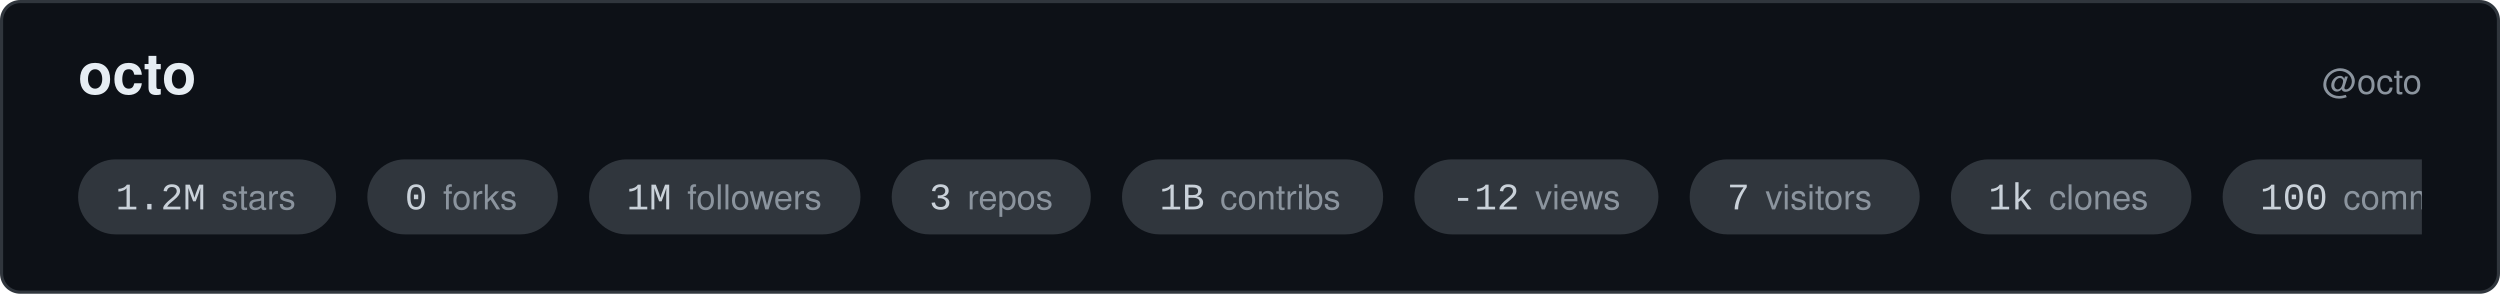
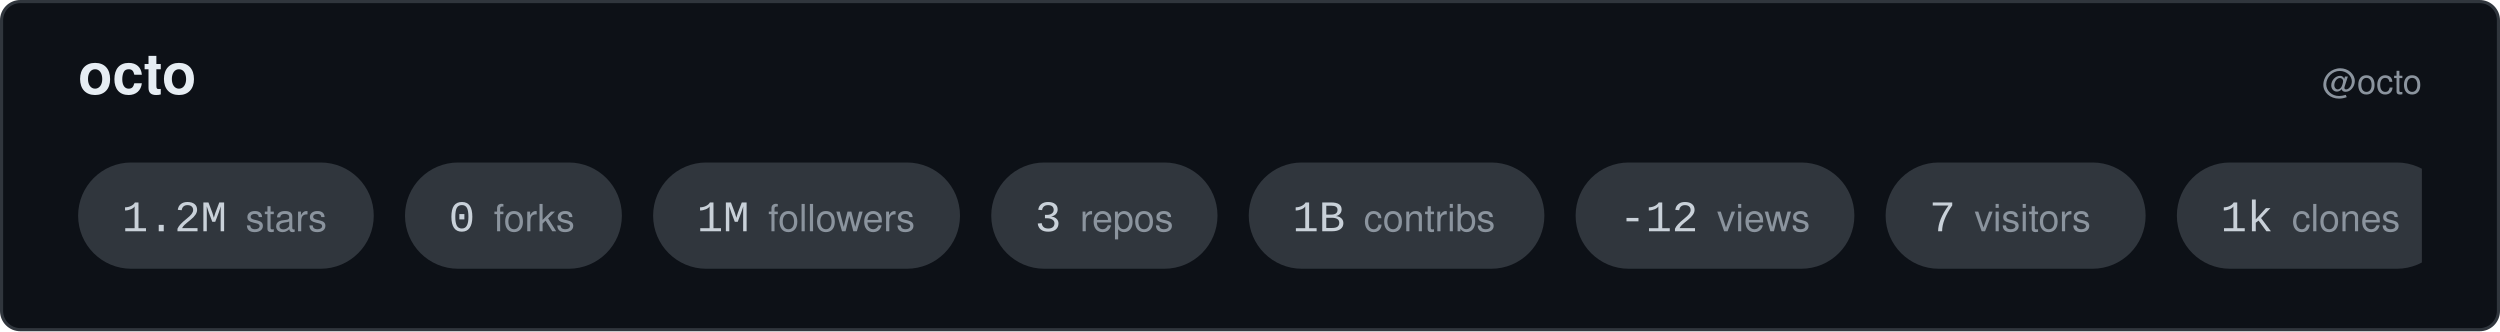
- <svg xmlns="http://www.w3.org/2000/svg" width="800" height="94" viewBox="0 0 800 94" role="img" aria-labelledby="ghcTitle ghcDesc">
+ <svg xmlns="http://www.w3.org/2000/svg" width="800" height="106" viewBox="0 0 800 106" role="img" aria-labelledby="ghcTitle ghcDesc">
  <style>
.bg{fill:#0d1117;stroke:#30363d}
.panel{fill:#161b22}
.t,.v,.big{fill:#e6edf3}
.d,.l,.h,.s{fill:#8b949e}
.n,.c{fill:#c9d1d9}
.star,.pill-v{fill:#e3b341}
.on-accent{fill:#0d1117}
.line{stroke:#58a6ff}
.area{fill:#58a6ff}
.axis,.edge{stroke:#30363d}
.track{fill:#30363d}
.ok{fill:#3fb950}
.fg{fill:#e6edf3}
.h0{fill:#151b23}.h1{fill:#033a16}.h2{fill:#196c2e}.h3{fill:#2ea043}.h4{fill:#56d364}
text{font-family:-apple-system,BlinkMacSystemFont,'Segoe UI',Helvetica,Arial,sans-serif}
.mono{font-family:ui-monospace,SFMono-Regular,'SF Mono',Menlo,Consolas,'Liberation Mono',monospace}
.t{font-size:18px;font-weight:600}
.d{font-size:11px}
.v{font-size:16px;font-weight:600}
.big{font-size:24px;font-weight:700}
.l{font-size:11px}
.h{font-size:10px;font-weight:600;letter-spacing:0.08em}
.n{font-size:12px}
.s{font-size:11px}
.c{font-size:12px}
.line{fill:none;stroke-width:2;stroke-linecap:round;stroke-linejoin:round}
.area{fill-opacity:0.14;stroke:none}
.axis{stroke-width:1}
.edge{fill:none;stroke-width:1}
- .m0{animation:m0 11.91s linear 1}
- @keyframes m0{0%{transform:translateX(0px)}100%{transform:translateX(-1667px)}}
+ .tkv{font-size:14px}
+ .tkl{font-size:12px}
+ .m0{animation:m0 13.33s linear 1}
+ @keyframes m0{0%{transform:translateX(0px)}100%{transform:translateX(-1866px)}}
@media (prefers-reduced-motion:reduce){.m0{animation:none}}
</style>
-   <rect class="bg" x="0.5" y="0.5" width="799" height="93" rx="6" />
+   <rect class="bg" x="0.5" y="0.5" width="799" height="105" rx="6" />
  <text class="t" x="25" y="30" text-anchor="start">octo</text>
  <text class="s" x="775" y="30" text-anchor="end">@octo</text>
-   <svg x="25" y="46" width="750" height="34">
+   <svg x="25" y="46" width="750" height="46">
    <g class="m0">
-       <rect class="track" x="0" y="5" width="82.55" height="24" rx="12" />
-       <text class="c mono" x="12" y="21" text-anchor="start">1.2M</text>
-       <text class="s" x="45.8" y="21" text-anchor="start">stars</text>
-       <rect class="track" x="92.55" y="5" width="60.95" height="24" rx="12" />
-       <text class="c mono" x="104.55" y="21" text-anchor="start">0</text>
-       <text class="s" x="116.75" y="21" text-anchor="start">forks</text>
-       <rect class="track" x="163.5" y="5" width="86.85" height="24" rx="12" />
-       <text class="c mono" x="175.5" y="21" text-anchor="start">1M</text>
-       <text class="s" x="194.9" y="21" text-anchor="start">followers</text>
-       <rect class="track" x="260.35" y="5" width="63.7" height="24" rx="12" />
-       <text class="c mono" x="272.35" y="21" text-anchor="start">3</text>
-       <text class="s" x="284.55" y="21" text-anchor="start">repos</text>
-       <rect class="track" x="334.05" y="5" width="83.55" height="24" rx="12" />
-       <text class="c mono" x="346.05" y="21" text-anchor="start">1B</text>
-       <text class="s" x="365.45" y="21" text-anchor="start">contribs</text>
-       <rect class="track" x="427.6" y="5" width="78.1" height="24" rx="12" />
-       <text class="c mono" x="439.6" y="21" text-anchor="start">-12</text>
-       <text class="s" x="466.2" y="21" text-anchor="start">views</text>
-       <rect class="track" x="515.7" y="5" width="73.6" height="24" rx="12" />
-       <text class="c mono" x="527.7" y="21" text-anchor="start">7</text>
-       <text class="s" x="539.9" y="21" text-anchor="start">visitors</text>
-       <rect class="track" x="599.3" y="5" width="76.95" height="24" rx="12" />
-       <text class="c mono" x="611.3" y="21" text-anchor="start">1k</text>
-       <text class="s" x="630.7" y="21" text-anchor="start">clones</text>
-       <rect class="track" x="686.25" y="5" width="95.15" height="24" rx="12" />
-       <text class="c mono" x="698.25" y="21" text-anchor="start">100</text>
-       <text class="s" x="724.85" y="21" text-anchor="start">commits</text>
-       <rect class="track" x="791.4" y="5" width="64.41" height="24" rx="12" />
-       <text class="c mono" x="803.4" y="21" text-anchor="start">10</text>
-       <text class="s" x="822.8" y="21" text-anchor="start">PRs</text>
-       <rect class="track" x="865.81" y="5" width="73.05" height="24" rx="12" />
-       <text class="c mono" x="877.81" y="21" text-anchor="start">1</text>
-       <text class="s" x="890.01" y="21" text-anchor="start">reviews</text>
-       <rect class="track" x="948.86" y="5" width="69.75" height="24" rx="12" />
-       <text class="c mono" x="960.86" y="21" text-anchor="start">0</text>
-       <text class="s" x="973.06" y="21" text-anchor="start">issues</text>
-       <rect class="track" x="1028.61" y="5" width="222.6" height="24" rx="12" />
-       <circle cx="1044.61" cy="17" r="4" fill="#00add8" />
-       <text class="n" x="1054.61" y="21" text-anchor="start">a-repository-name-far-wi…</text>
-       <path class="star" transform="translate(1210.81 11) scale(0.7)" d="M8 .25a.75.75 0 0 1 .673.418l1.882 3.815 4.21.612a.75.75 0 0 1 .416 1.279l-3.046 2.97.719 4.192a.75.75 0 0 1-1.088.791L8 12.347l-3.766 1.98a.75.75 0 0 1-1.088-.79l.72-4.194L.818 6.374a.75.75 0 0 1 .416-1.28l4.21-.611L7.327.668A.75.75 0 0 1 8 .25Z" />
-       <text class="c mono" x="1224.81" y="21" text-anchor="start">50</text>
-       <rect class="track" x="1261.21" y="5" width="144" height="24" rx="12" />
-       <circle cx="1277.21" cy="17" r="4" fill="#8b949e" />
-       <text class="n" x="1287.21" y="21" text-anchor="start">no-language</text>
-       <path class="star" transform="translate(1364.81 11) scale(0.7)" d="M8 .25a.75.75 0 0 1 .673.418l1.882 3.815 4.21.612a.75.75 0 0 1 .416 1.279l-3.046 2.97.719 4.192a.75.75 0 0 1-1.088.791L8 12.347l-3.766 1.98a.75.75 0 0 1-1.088-.79l.72-4.194L.818 6.374a.75.75 0 0 1 .416-1.28l4.21-.611L7.327.668A.75.75 0 0 1 8 .25Z" />
-       <text class="c mono" x="1378.81" y="21" text-anchor="start">50</text>
-       <rect class="track" x="1415.21" y="5" width="113.4" height="24" rx="12" />
-       <circle cx="1431.21" cy="17" r="4" fill="#8b949e" />
-       <text class="n" x="1441.21" y="21" text-anchor="start">unknown</text>
-       <path class="star" transform="translate(1495.41 11) scale(0.7)" d="M8 .25a.75.75 0 0 1 .673.418l1.882 3.815 4.21.612a.75.75 0 0 1 .416 1.279l-3.046 2.97.719 4.192a.75.75 0 0 1-1.088.791L8 12.347l-3.766 1.98a.75.75 0 0 1-1.088-.79l.72-4.194L.818 6.374a.75.75 0 0 1 .416-1.28l4.21-.611L7.327.668A.75.75 0 0 1 8 .25Z" />
-       <text class="c mono" x="1509.41" y="21" text-anchor="start">3</text>
-       <rect class="track" x="1538.61" y="5" width="117.6" height="24" rx="12" />
-       <circle cx="1554.61" cy="17" r="4" fill="#dea584" />
-       <text class="n" x="1564.61" y="21" text-anchor="start">unstarred</text>
-       <path class="star" transform="translate(1623.01 11) scale(0.7)" d="M8 .25a.75.75 0 0 1 .673.418l1.882 3.815 4.21.612a.75.75 0 0 1 .416 1.279l-3.046 2.97.719 4.192a.75.75 0 0 1-1.088.791L8 12.347l-3.766 1.98a.75.75 0 0 1-1.088-.79l.72-4.194L.818 6.374a.75.75 0 0 1 .416-1.28l4.21-.611L7.327.668A.75.75 0 0 1 8 .25Z" />
-       <text class="c mono" x="1637.01" y="21" text-anchor="start">0</text>
-       <rect class="track" x="1667" y="5" width="82.55" height="24" rx="12" />
-       <text class="c mono" x="1679" y="21" text-anchor="start">1.2M</text>
-       <text class="s" x="1712.8" y="21" text-anchor="start">stars</text>
-       <rect class="track" x="1759.55" y="5" width="60.95" height="24" rx="12" />
-       <text class="c mono" x="1771.55" y="21" text-anchor="start">0</text>
-       <text class="s" x="1783.75" y="21" text-anchor="start">forks</text>
-       <rect class="track" x="1830.5" y="5" width="86.85" height="24" rx="12" />
-       <text class="c mono" x="1842.5" y="21" text-anchor="start">1M</text>
-       <text class="s" x="1861.9" y="21" text-anchor="start">followers</text>
-       <rect class="track" x="1927.35" y="5" width="63.7" height="24" rx="12" />
-       <text class="c mono" x="1939.35" y="21" text-anchor="start">3</text>
-       <text class="s" x="1951.55" y="21" text-anchor="start">repos</text>
-       <rect class="track" x="2001.05" y="5" width="83.55" height="24" rx="12" />
-       <text class="c mono" x="2013.05" y="21" text-anchor="start">1B</text>
-       <text class="s" x="2032.45" y="21" text-anchor="start">contribs</text>
-       <rect class="track" x="2094.6" y="5" width="78.1" height="24" rx="12" />
-       <text class="c mono" x="2106.6" y="21" text-anchor="start">-12</text>
-       <text class="s" x="2133.2" y="21" text-anchor="start">views</text>
-       <rect class="track" x="2182.7" y="5" width="73.6" height="24" rx="12" />
-       <text class="c mono" x="2194.7" y="21" text-anchor="start">7</text>
-       <text class="s" x="2206.9" y="21" text-anchor="start">visitors</text>
-       <rect class="track" x="2266.3" y="5" width="76.95" height="24" rx="12" />
-       <text class="c mono" x="2278.3" y="21" text-anchor="start">1k</text>
-       <text class="s" x="2297.7" y="21" text-anchor="start">clones</text>
-       <rect class="track" x="2353.25" y="5" width="95.15" height="24" rx="12" />
-       <text class="c mono" x="2365.25" y="21" text-anchor="start">100</text>
-       <text class="s" x="2391.85" y="21" text-anchor="start">commits</text>
-       <rect class="track" x="2458.4" y="5" width="64.41" height="24" rx="12" />
-       <text class="c mono" x="2470.4" y="21" text-anchor="start">10</text>
-       <text class="s" x="2489.8" y="21" text-anchor="start">PRs</text>
-       <rect class="track" x="2532.81" y="5" width="73.05" height="24" rx="12" />
-       <text class="c mono" x="2544.81" y="21" text-anchor="start">1</text>
-       <text class="s" x="2557.01" y="21" text-anchor="start">reviews</text>
-       <rect class="track" x="2615.86" y="5" width="69.75" height="24" rx="12" />
-       <text class="c mono" x="2627.86" y="21" text-anchor="start">0</text>
-       <text class="s" x="2640.06" y="21" text-anchor="start">issues</text>
-       <rect class="track" x="2695.61" y="5" width="222.6" height="24" rx="12" />
-       <circle cx="2711.61" cy="17" r="4" fill="#00add8" />
-       <text class="n" x="2721.61" y="21" text-anchor="start">a-repository-name-far-wi…</text>
-       <path class="star" transform="translate(2877.81 11) scale(0.7)" d="M8 .25a.75.75 0 0 1 .673.418l1.882 3.815 4.21.612a.75.75 0 0 1 .416 1.279l-3.046 2.97.719 4.192a.75.75 0 0 1-1.088.791L8 12.347l-3.766 1.98a.75.75 0 0 1-1.088-.79l.72-4.194L.818 6.374a.75.75 0 0 1 .416-1.28l4.21-.611L7.327.668A.75.75 0 0 1 8 .25Z" />
-       <text class="c mono" x="2891.81" y="21" text-anchor="start">50</text>
-       <rect class="track" x="2928.21" y="5" width="144" height="24" rx="12" />
-       <circle cx="2944.21" cy="17" r="4" fill="#8b949e" />
-       <text class="n" x="2954.21" y="21" text-anchor="start">no-language</text>
-       <path class="star" transform="translate(3031.81 11) scale(0.7)" d="M8 .25a.75.75 0 0 1 .673.418l1.882 3.815 4.21.612a.75.75 0 0 1 .416 1.279l-3.046 2.97.719 4.192a.75.75 0 0 1-1.088.791L8 12.347l-3.766 1.98a.75.75 0 0 1-1.088-.79l.72-4.194L.818 6.374a.75.75 0 0 1 .416-1.28l4.21-.611L7.327.668A.75.75 0 0 1 8 .25Z" />
-       <text class="c mono" x="3045.81" y="21" text-anchor="start">50</text>
-       <rect class="track" x="3082.21" y="5" width="113.4" height="24" rx="12" />
-       <circle cx="3098.21" cy="17" r="4" fill="#8b949e" />
-       <text class="n" x="3108.21" y="21" text-anchor="start">unknown</text>
-       <path class="star" transform="translate(3162.41 11) scale(0.7)" d="M8 .25a.75.75 0 0 1 .673.418l1.882 3.815 4.21.612a.75.75 0 0 1 .416 1.279l-3.046 2.97.719 4.192a.75.75 0 0 1-1.088.791L8 12.347l-3.766 1.98a.75.75 0 0 1-1.088-.79l.72-4.194L.818 6.374a.75.75 0 0 1 .416-1.28l4.21-.611L7.327.668A.75.75 0 0 1 8 .25Z" />
-       <text class="c mono" x="3176.41" y="21" text-anchor="start">3</text>
-       <rect class="track" x="3205.61" y="5" width="117.6" height="24" rx="12" />
-       <circle cx="3221.61" cy="17" r="4" fill="#dea584" />
-       <text class="n" x="3231.61" y="21" text-anchor="start">unstarred</text>
-       <path class="star" transform="translate(3290.01 11) scale(0.7)" d="M8 .25a.75.75 0 0 1 .673.418l1.882 3.815 4.21.612a.75.75 0 0 1 .416 1.279l-3.046 2.97.719 4.192a.75.75 0 0 1-1.088.791L8 12.347l-3.766 1.98a.75.75 0 0 1-1.088-.79l.72-4.194L.818 6.374a.75.75 0 0 1 .416-1.28l4.21-.611L7.327.668A.75.75 0 0 1 8 .25Z" />
-       <text class="c mono" x="3304.01" y="21" text-anchor="start">0</text>
+       <rect class="track" x="0" y="6" width="94.6" height="34" rx="17" />
+       <text class="c mono tkv" x="14" y="28" text-anchor="start">1.2M</text>
+       <text class="s tkl" x="53.6" y="28" text-anchor="start">stars</text>
+       <rect class="track" x="104.6" y="6" width="69.4" height="34" rx="17" />
+       <text class="c mono tkv" x="118.6" y="28" text-anchor="start">0</text>
+       <text class="s tkl" x="133" y="28" text-anchor="start">forks</text>
+       <rect class="track" x="184" y="6" width="98.2" height="34" rx="17" />
+       <text class="c mono tkv" x="198" y="28" text-anchor="start">1M</text>
+       <text class="s tkl" x="220.8" y="28" text-anchor="start">followers</text>
+       <rect class="track" x="292.2" y="6" width="72.4" height="34" rx="17" />
+       <text class="c mono tkv" x="306.2" y="28" text-anchor="start">3</text>
+       <text class="s tkl" x="320.6" y="28" text-anchor="start">repos</text>
+       <rect class="track" x="374.6" y="6" width="94.6" height="34" rx="17" />
+       <text class="c mono tkv" x="388.6" y="28" text-anchor="start">1B</text>
+       <text class="s tkl" x="411.4" y="28" text-anchor="start">contribs</text>
+       <rect class="track" x="479.2" y="6" width="89.2" height="34" rx="17" />
+       <text class="c mono tkv" x="493.2" y="28" text-anchor="start">-12</text>
+       <text class="s tkl" x="524.4" y="28" text-anchor="start">views</text>
+       <rect class="track" x="578.4" y="6" width="83.2" height="34" rx="17" />
+       <text class="c mono tkv" x="592.4" y="28" text-anchor="start">7</text>
+       <text class="s tkl" x="606.8" y="28" text-anchor="start">visitors</text>
+       <rect class="track" x="671.6" y="6" width="87.4" height="34" rx="17" />
+       <text class="c mono tkv" x="685.6" y="28" text-anchor="start">1k</text>
+       <text class="s tkl" x="708.4" y="28" text-anchor="start">clones</text>
+       <rect class="track" x="769" y="6" width="107.8" height="34" rx="17" />
+       <text class="c mono tkv" x="783" y="28" text-anchor="start">100</text>
+       <text class="s tkl" x="814.2" y="28" text-anchor="start">commits</text>
+       <rect class="track" x="886.8" y="6" width="73.72" height="34" rx="17" />
+       <text class="c mono tkv" x="900.8" y="28" text-anchor="start">10</text>
+       <text class="s tkl" x="923.6" y="28" text-anchor="start">PRs</text>
+       <rect class="track" x="970.52" y="6" width="82.6" height="34" rx="17" />
+       <text class="c mono tkv" x="984.52" y="28" text-anchor="start">1</text>
+       <text class="s tkl" x="998.92" y="28" text-anchor="start">reviews</text>
+       <rect class="track" x="1063.12" y="6" width="79" height="34" rx="17" />
+       <text class="c mono tkv" x="1077.12" y="28" text-anchor="start">0</text>
+       <text class="s tkl" x="1091.52" y="28" text-anchor="start">issues</text>
+       <rect class="track" x="1152.12" y="6" width="235.9" height="34" rx="17" />
+       <circle cx="1171.12" cy="23" r="5" fill="#00add8" />
+       <text class="n tkv" x="1182.12" y="28" text-anchor="start">a-repository-name-fa…</text>
+       <path class="star" transform="translate(1340.22 17) scale(0.8)" d="M8 .25a.75.75 0 0 1 .673.418l1.882 3.815 4.21.612a.75.75 0 0 1 .416 1.279l-3.046 2.97.719 4.192a.75.75 0 0 1-1.088.791L8 12.347l-3.766 1.98a.75.75 0 0 1-1.088-.79l.72-4.194L.818 6.374a.75.75 0 0 1 .416-1.28l4.21-.611L7.327.668A.75.75 0 0 1 8 .25Z" />
+       <text class="c mono tkv" x="1357.22" y="28" text-anchor="start">50</text>
+       <rect class="track" x="1398.02" y="6" width="168" height="34" rx="17" />
+       <circle cx="1417.02" cy="23" r="5" fill="#8b949e" />
+       <text class="n tkv" x="1428.02" y="28" text-anchor="start">no-language</text>
+       <path class="star" transform="translate(1518.22 17) scale(0.8)" d="M8 .25a.75.75 0 0 1 .673.418l1.882 3.815 4.21.612a.75.75 0 0 1 .416 1.279l-3.046 2.97.719 4.192a.75.75 0 0 1-1.088.791L8 12.347l-3.766 1.98a.75.75 0 0 1-1.088-.79l.72-4.194L.818 6.374a.75.75 0 0 1 .416-1.28l4.21-.611L7.327.668A.75.75 0 0 1 8 .25Z" />
+       <text class="c mono tkv" x="1535.22" y="28" text-anchor="start">50</text>
+       <rect class="track" x="1576.02" y="6" width="132.3" height="34" rx="17" />
+       <circle cx="1595.02" cy="23" r="5" fill="#8b949e" />
+       <text class="n tkv" x="1606.02" y="28" text-anchor="start">unknown</text>
+       <path class="star" transform="translate(1668.92 17) scale(0.8)" d="M8 .25a.75.75 0 0 1 .673.418l1.882 3.815 4.21.612a.75.75 0 0 1 .416 1.279l-3.046 2.97.719 4.192a.75.75 0 0 1-1.088.791L8 12.347l-3.766 1.98a.75.75 0 0 1-1.088-.79l.72-4.194L.818 6.374a.75.75 0 0 1 .416-1.28l4.21-.611L7.327.668A.75.75 0 0 1 8 .25Z" />
+       <text class="c mono tkv" x="1685.92" y="28" text-anchor="start">3</text>
+       <rect class="track" x="1718.32" y="6" width="137.2" height="34" rx="17" />
+       <circle cx="1737.32" cy="23" r="5" fill="#dea584" />
+       <text class="n tkv" x="1748.32" y="28" text-anchor="start">unstarred</text>
+       <path class="star" transform="translate(1816.12 17) scale(0.8)" d="M8 .25a.75.75 0 0 1 .673.418l1.882 3.815 4.21.612a.75.75 0 0 1 .416 1.279l-3.046 2.97.719 4.192a.75.75 0 0 1-1.088.791L8 12.347l-3.766 1.98a.75.75 0 0 1-1.088-.79l.72-4.194L.818 6.374a.75.75 0 0 1 .416-1.28l4.21-.611L7.327.668A.75.75 0 0 1 8 .25Z" />
+       <text class="c mono tkv" x="1833.12" y="28" text-anchor="start">0</text>
+       <rect class="track" x="1866" y="6" width="94.6" height="34" rx="17" />
+       <text class="c mono tkv" x="1880" y="28" text-anchor="start">1.2M</text>
+       <text class="s tkl" x="1919.6" y="28" text-anchor="start">stars</text>
+       <rect class="track" x="1970.6" y="6" width="69.4" height="34" rx="17" />
+       <text class="c mono tkv" x="1984.6" y="28" text-anchor="start">0</text>
+       <text class="s tkl" x="1999" y="28" text-anchor="start">forks</text>
+       <rect class="track" x="2050" y="6" width="98.2" height="34" rx="17" />
+       <text class="c mono tkv" x="2064" y="28" text-anchor="start">1M</text>
+       <text class="s tkl" x="2086.8" y="28" text-anchor="start">followers</text>
+       <rect class="track" x="2158.2" y="6" width="72.4" height="34" rx="17" />
+       <text class="c mono tkv" x="2172.2" y="28" text-anchor="start">3</text>
+       <text class="s tkl" x="2186.6" y="28" text-anchor="start">repos</text>
+       <rect class="track" x="2240.6" y="6" width="94.6" height="34" rx="17" />
+       <text class="c mono tkv" x="2254.6" y="28" text-anchor="start">1B</text>
+       <text class="s tkl" x="2277.4" y="28" text-anchor="start">contribs</text>
+       <rect class="track" x="2345.2" y="6" width="89.2" height="34" rx="17" />
+       <text class="c mono tkv" x="2359.2" y="28" text-anchor="start">-12</text>
+       <text class="s tkl" x="2390.4" y="28" text-anchor="start">views</text>
+       <rect class="track" x="2444.4" y="6" width="83.2" height="34" rx="17" />
+       <text class="c mono tkv" x="2458.4" y="28" text-anchor="start">7</text>
+       <text class="s tkl" x="2472.8" y="28" text-anchor="start">visitors</text>
+       <rect class="track" x="2537.6" y="6" width="87.4" height="34" rx="17" />
+       <text class="c mono tkv" x="2551.6" y="28" text-anchor="start">1k</text>
+       <text class="s tkl" x="2574.4" y="28" text-anchor="start">clones</text>
+       <rect class="track" x="2635" y="6" width="107.8" height="34" rx="17" />
+       <text class="c mono tkv" x="2649" y="28" text-anchor="start">100</text>
+       <text class="s tkl" x="2680.2" y="28" text-anchor="start">commits</text>
+       <rect class="track" x="2752.8" y="6" width="73.72" height="34" rx="17" />
+       <text class="c mono tkv" x="2766.8" y="28" text-anchor="start">10</text>
+       <text class="s tkl" x="2789.6" y="28" text-anchor="start">PRs</text>
+       <rect class="track" x="2836.52" y="6" width="82.6" height="34" rx="17" />
+       <text class="c mono tkv" x="2850.52" y="28" text-anchor="start">1</text>
+       <text class="s tkl" x="2864.92" y="28" text-anchor="start">reviews</text>
+       <rect class="track" x="2929.12" y="6" width="79" height="34" rx="17" />
+       <text class="c mono tkv" x="2943.12" y="28" text-anchor="start">0</text>
+       <text class="s tkl" x="2957.52" y="28" text-anchor="start">issues</text>
+       <rect class="track" x="3018.12" y="6" width="235.9" height="34" rx="17" />
+       <circle cx="3037.12" cy="23" r="5" fill="#00add8" />
+       <text class="n tkv" x="3048.12" y="28" text-anchor="start">a-repository-name-fa…</text>
+       <path class="star" transform="translate(3206.22 17) scale(0.8)" d="M8 .25a.75.75 0 0 1 .673.418l1.882 3.815 4.21.612a.75.75 0 0 1 .416 1.279l-3.046 2.97.719 4.192a.75.75 0 0 1-1.088.791L8 12.347l-3.766 1.98a.75.75 0 0 1-1.088-.79l.72-4.194L.818 6.374a.75.75 0 0 1 .416-1.28l4.21-.611L7.327.668A.75.75 0 0 1 8 .25Z" />
+       <text class="c mono tkv" x="3223.22" y="28" text-anchor="start">50</text>
+       <rect class="track" x="3264.02" y="6" width="168" height="34" rx="17" />
+       <circle cx="3283.02" cy="23" r="5" fill="#8b949e" />
+       <text class="n tkv" x="3294.02" y="28" text-anchor="start">no-language</text>
+       <path class="star" transform="translate(3384.22 17) scale(0.8)" d="M8 .25a.75.75 0 0 1 .673.418l1.882 3.815 4.21.612a.75.75 0 0 1 .416 1.279l-3.046 2.97.719 4.192a.75.75 0 0 1-1.088.791L8 12.347l-3.766 1.98a.75.75 0 0 1-1.088-.79l.72-4.194L.818 6.374a.75.75 0 0 1 .416-1.28l4.21-.611L7.327.668A.75.75 0 0 1 8 .25Z" />
+       <text class="c mono tkv" x="3401.22" y="28" text-anchor="start">50</text>
+       <rect class="track" x="3442.02" y="6" width="132.3" height="34" rx="17" />
+       <circle cx="3461.02" cy="23" r="5" fill="#8b949e" />
+       <text class="n tkv" x="3472.02" y="28" text-anchor="start">unknown</text>
+       <path class="star" transform="translate(3534.92 17) scale(0.8)" d="M8 .25a.75.75 0 0 1 .673.418l1.882 3.815 4.21.612a.75.75 0 0 1 .416 1.279l-3.046 2.97.719 4.192a.75.75 0 0 1-1.088.791L8 12.347l-3.766 1.98a.75.75 0 0 1-1.088-.79l.72-4.194L.818 6.374a.75.75 0 0 1 .416-1.28l4.21-.611L7.327.668A.75.75 0 0 1 8 .25Z" />
+       <text class="c mono tkv" x="3551.92" y="28" text-anchor="start">3</text>
+       <rect class="track" x="3584.32" y="6" width="137.2" height="34" rx="17" />
+       <circle cx="3603.32" cy="23" r="5" fill="#dea584" />
+       <text class="n tkv" x="3614.32" y="28" text-anchor="start">unstarred</text>
+       <path class="star" transform="translate(3682.12 17) scale(0.8)" d="M8 .25a.75.75 0 0 1 .673.418l1.882 3.815 4.21.612a.75.75 0 0 1 .416 1.279l-3.046 2.97.719 4.192a.75.75 0 0 1-1.088.791L8 12.347l-3.766 1.98a.75.75 0 0 1-1.088-.79l.72-4.194L.818 6.374a.75.75 0 0 1 .416-1.28l4.21-.611L7.327.668A.75.75 0 0 1 8 .25Z" />
+       <text class="c mono tkv" x="3699.12" y="28" text-anchor="start">0</text>
    </g>
  </svg>
</svg>
